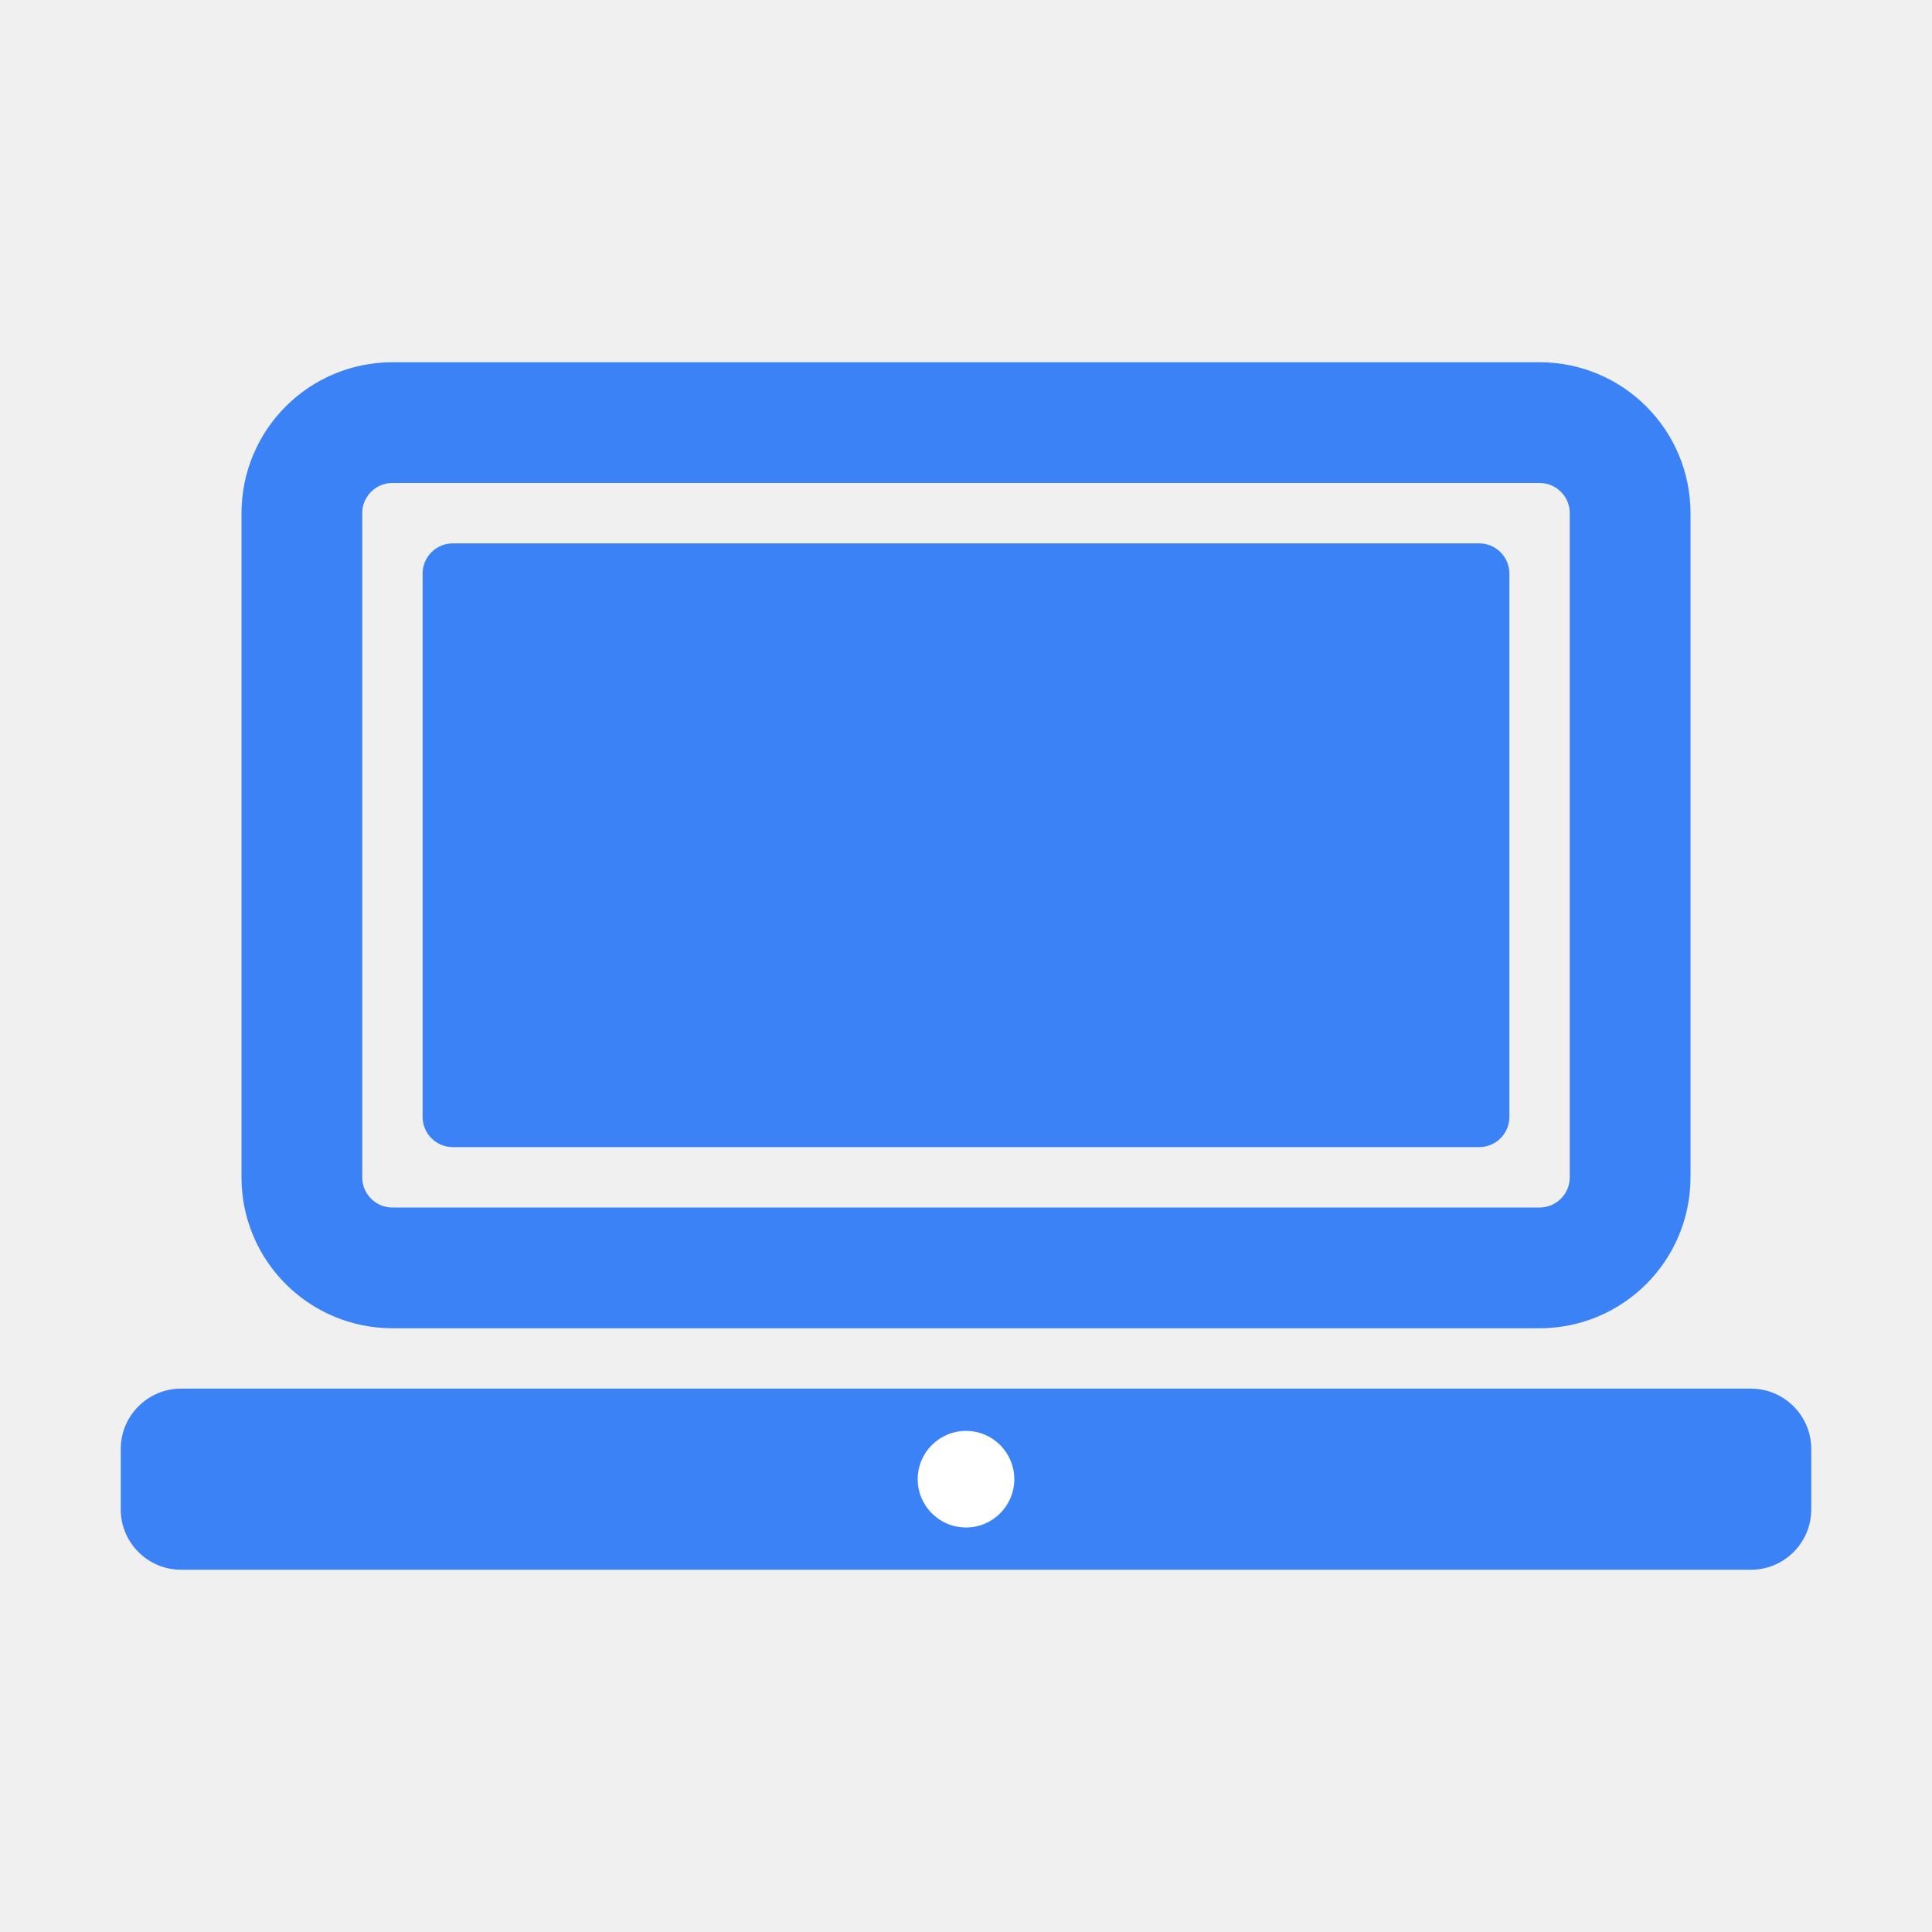
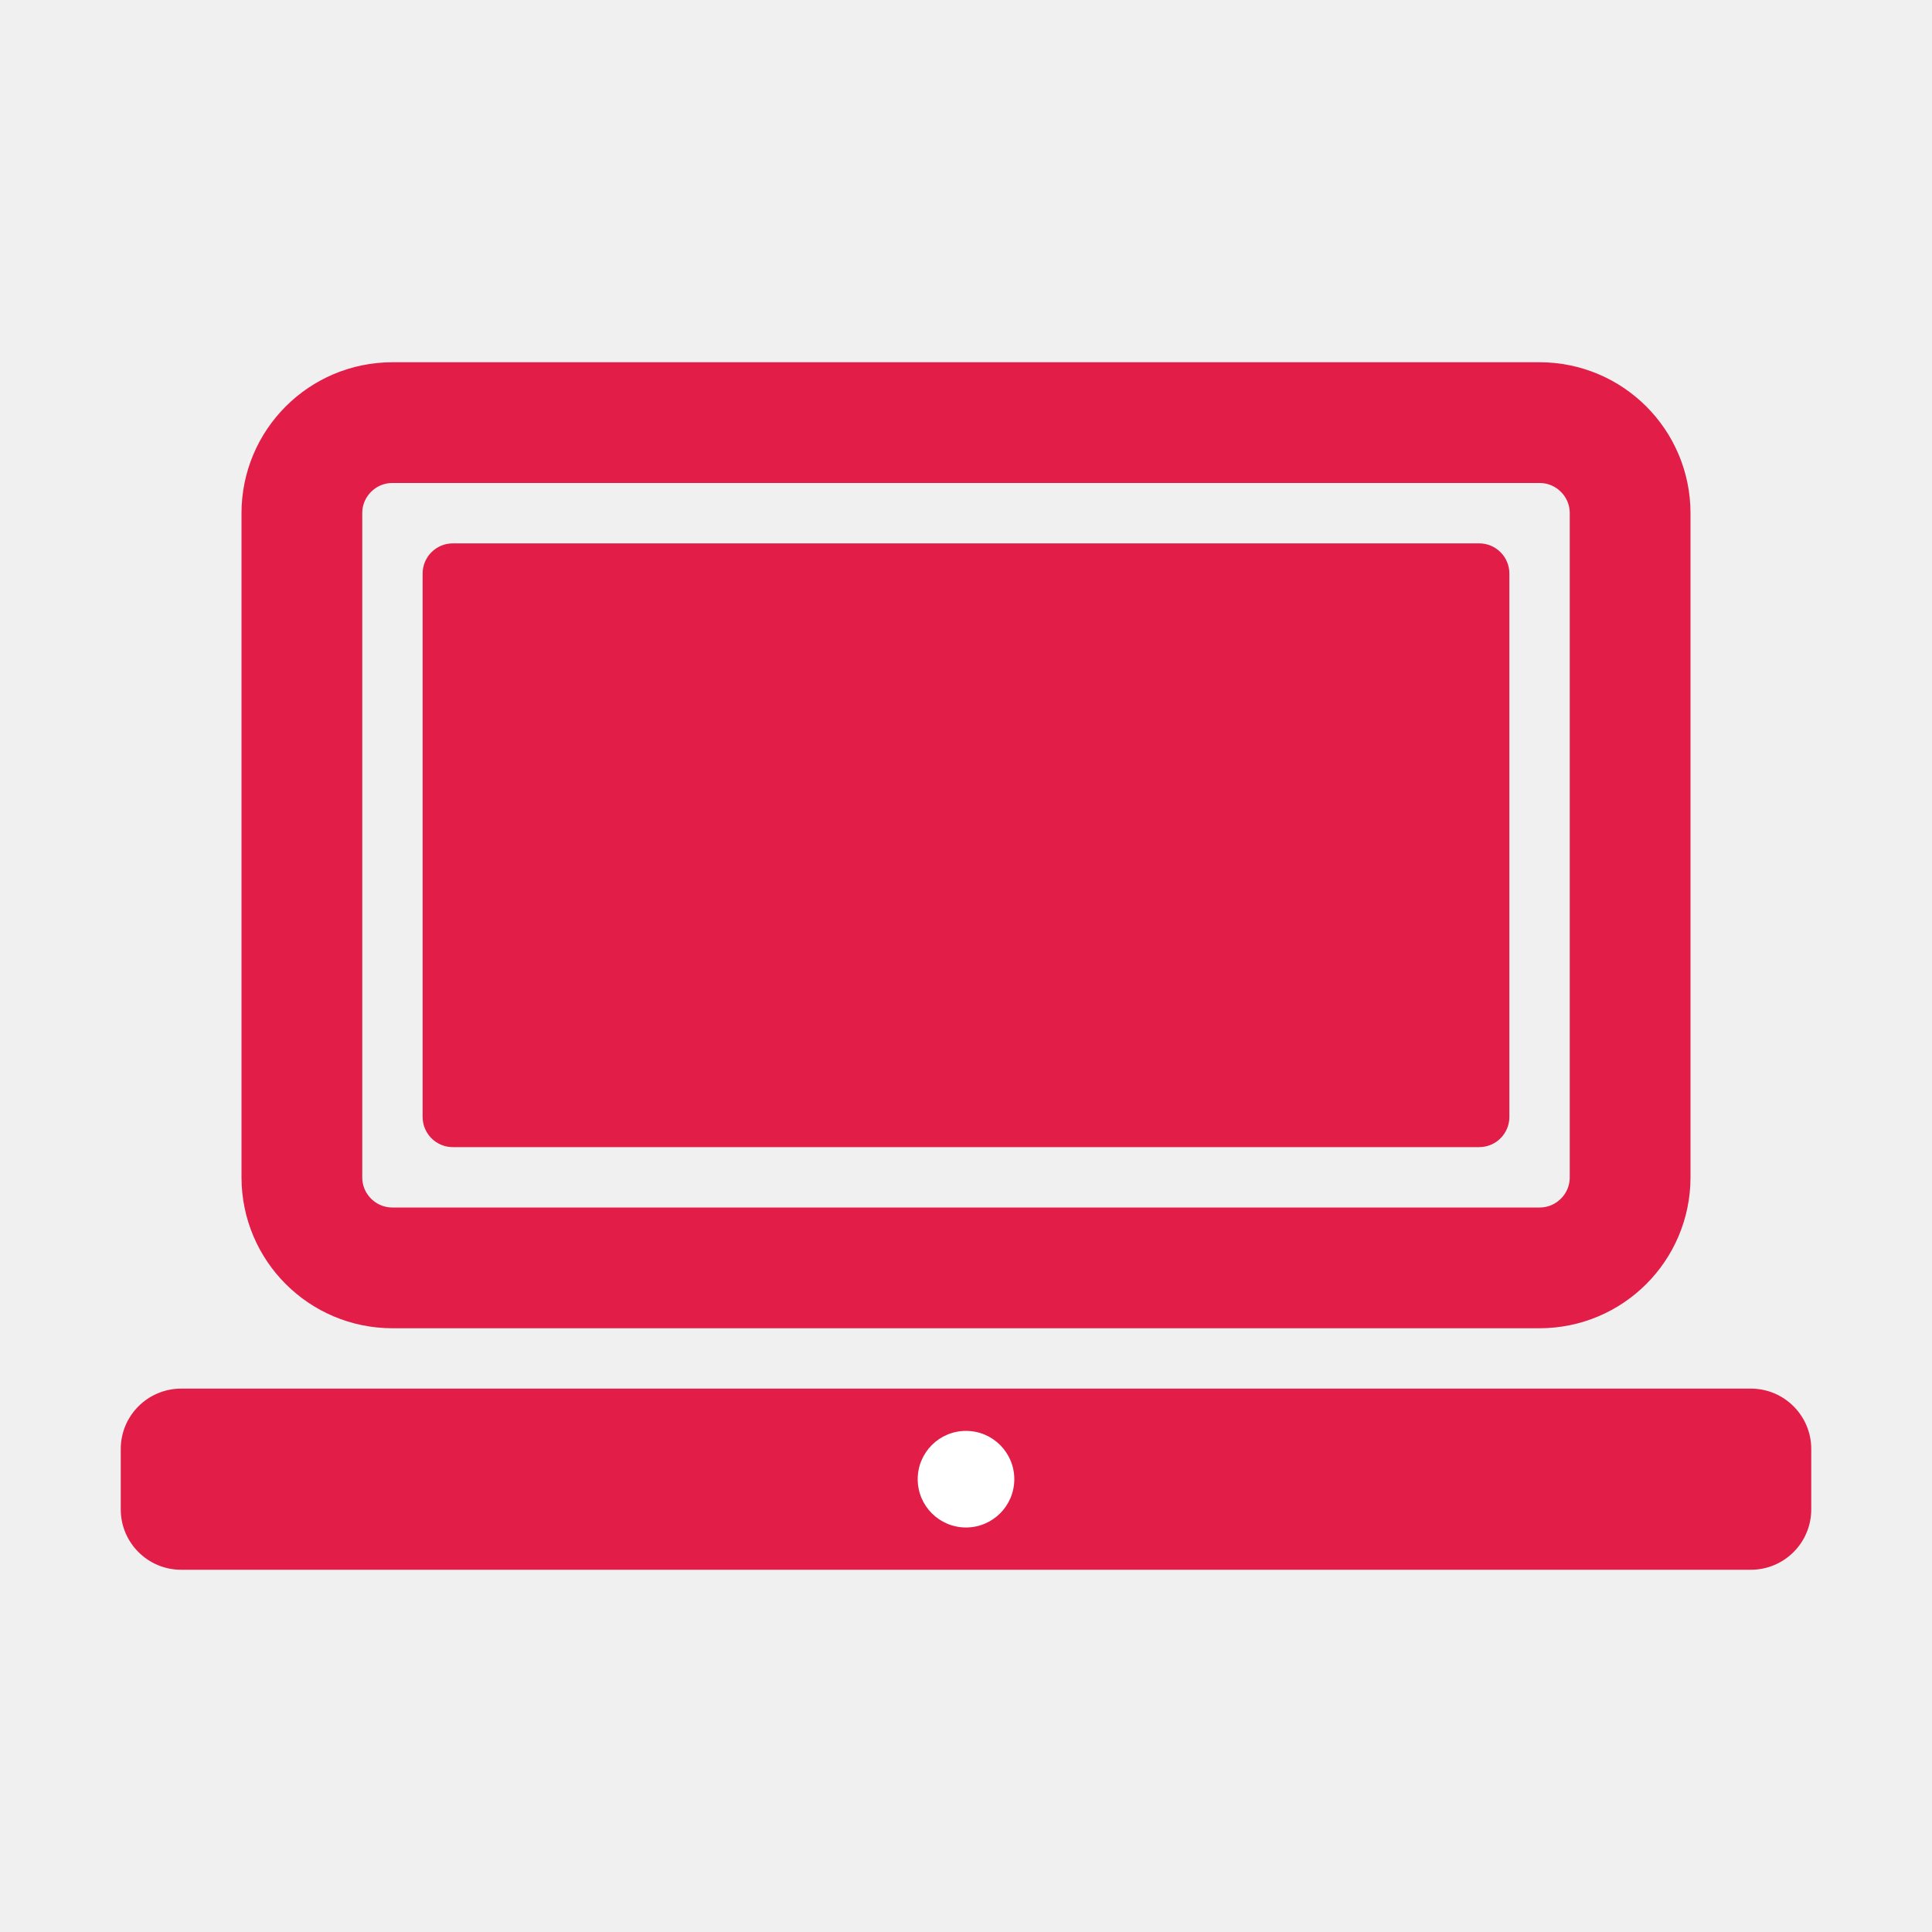
<svg xmlns="http://www.w3.org/2000/svg" width="32" height="32" viewBox="0 0 32 32" fill="none">
-   <rect x="5" y="7" width="22" height="14" rx="1.5" stroke="#3B82F6" stroke-width="2" fill="none" />
-   <rect x="7" y="9" width="18" height="10" rx="0.5" fill="#3B82F6" />
-   <path d="M3 23H29C29.552 23 30 23.448 30 24V25C30 25.552 29.552 26 29 26H3C2.448 26 2 25.552 2 25V24C2 23.448 2.448 23 3 23Z" fill="#3B82F6" />
+   <rect x="5" y="7" width="22" height="14" rx="1.5" stroke="#E11D48" stroke-width="2" fill="none" />
+   <rect x="7" y="9" width="18" height="10" rx="0.5" fill="#E11D48" />
+   <path d="M3 23H29C29.552 23 30 23.448 30 24V25C30 25.552 29.552 26 29 26H3C2.448 26 2 25.552 2 25V24C2 23.448 2.448 23 3 23Z" fill="#E11D48" />
  <circle cx="16" cy="24.5" r="0.8" fill="white" />
</svg>
